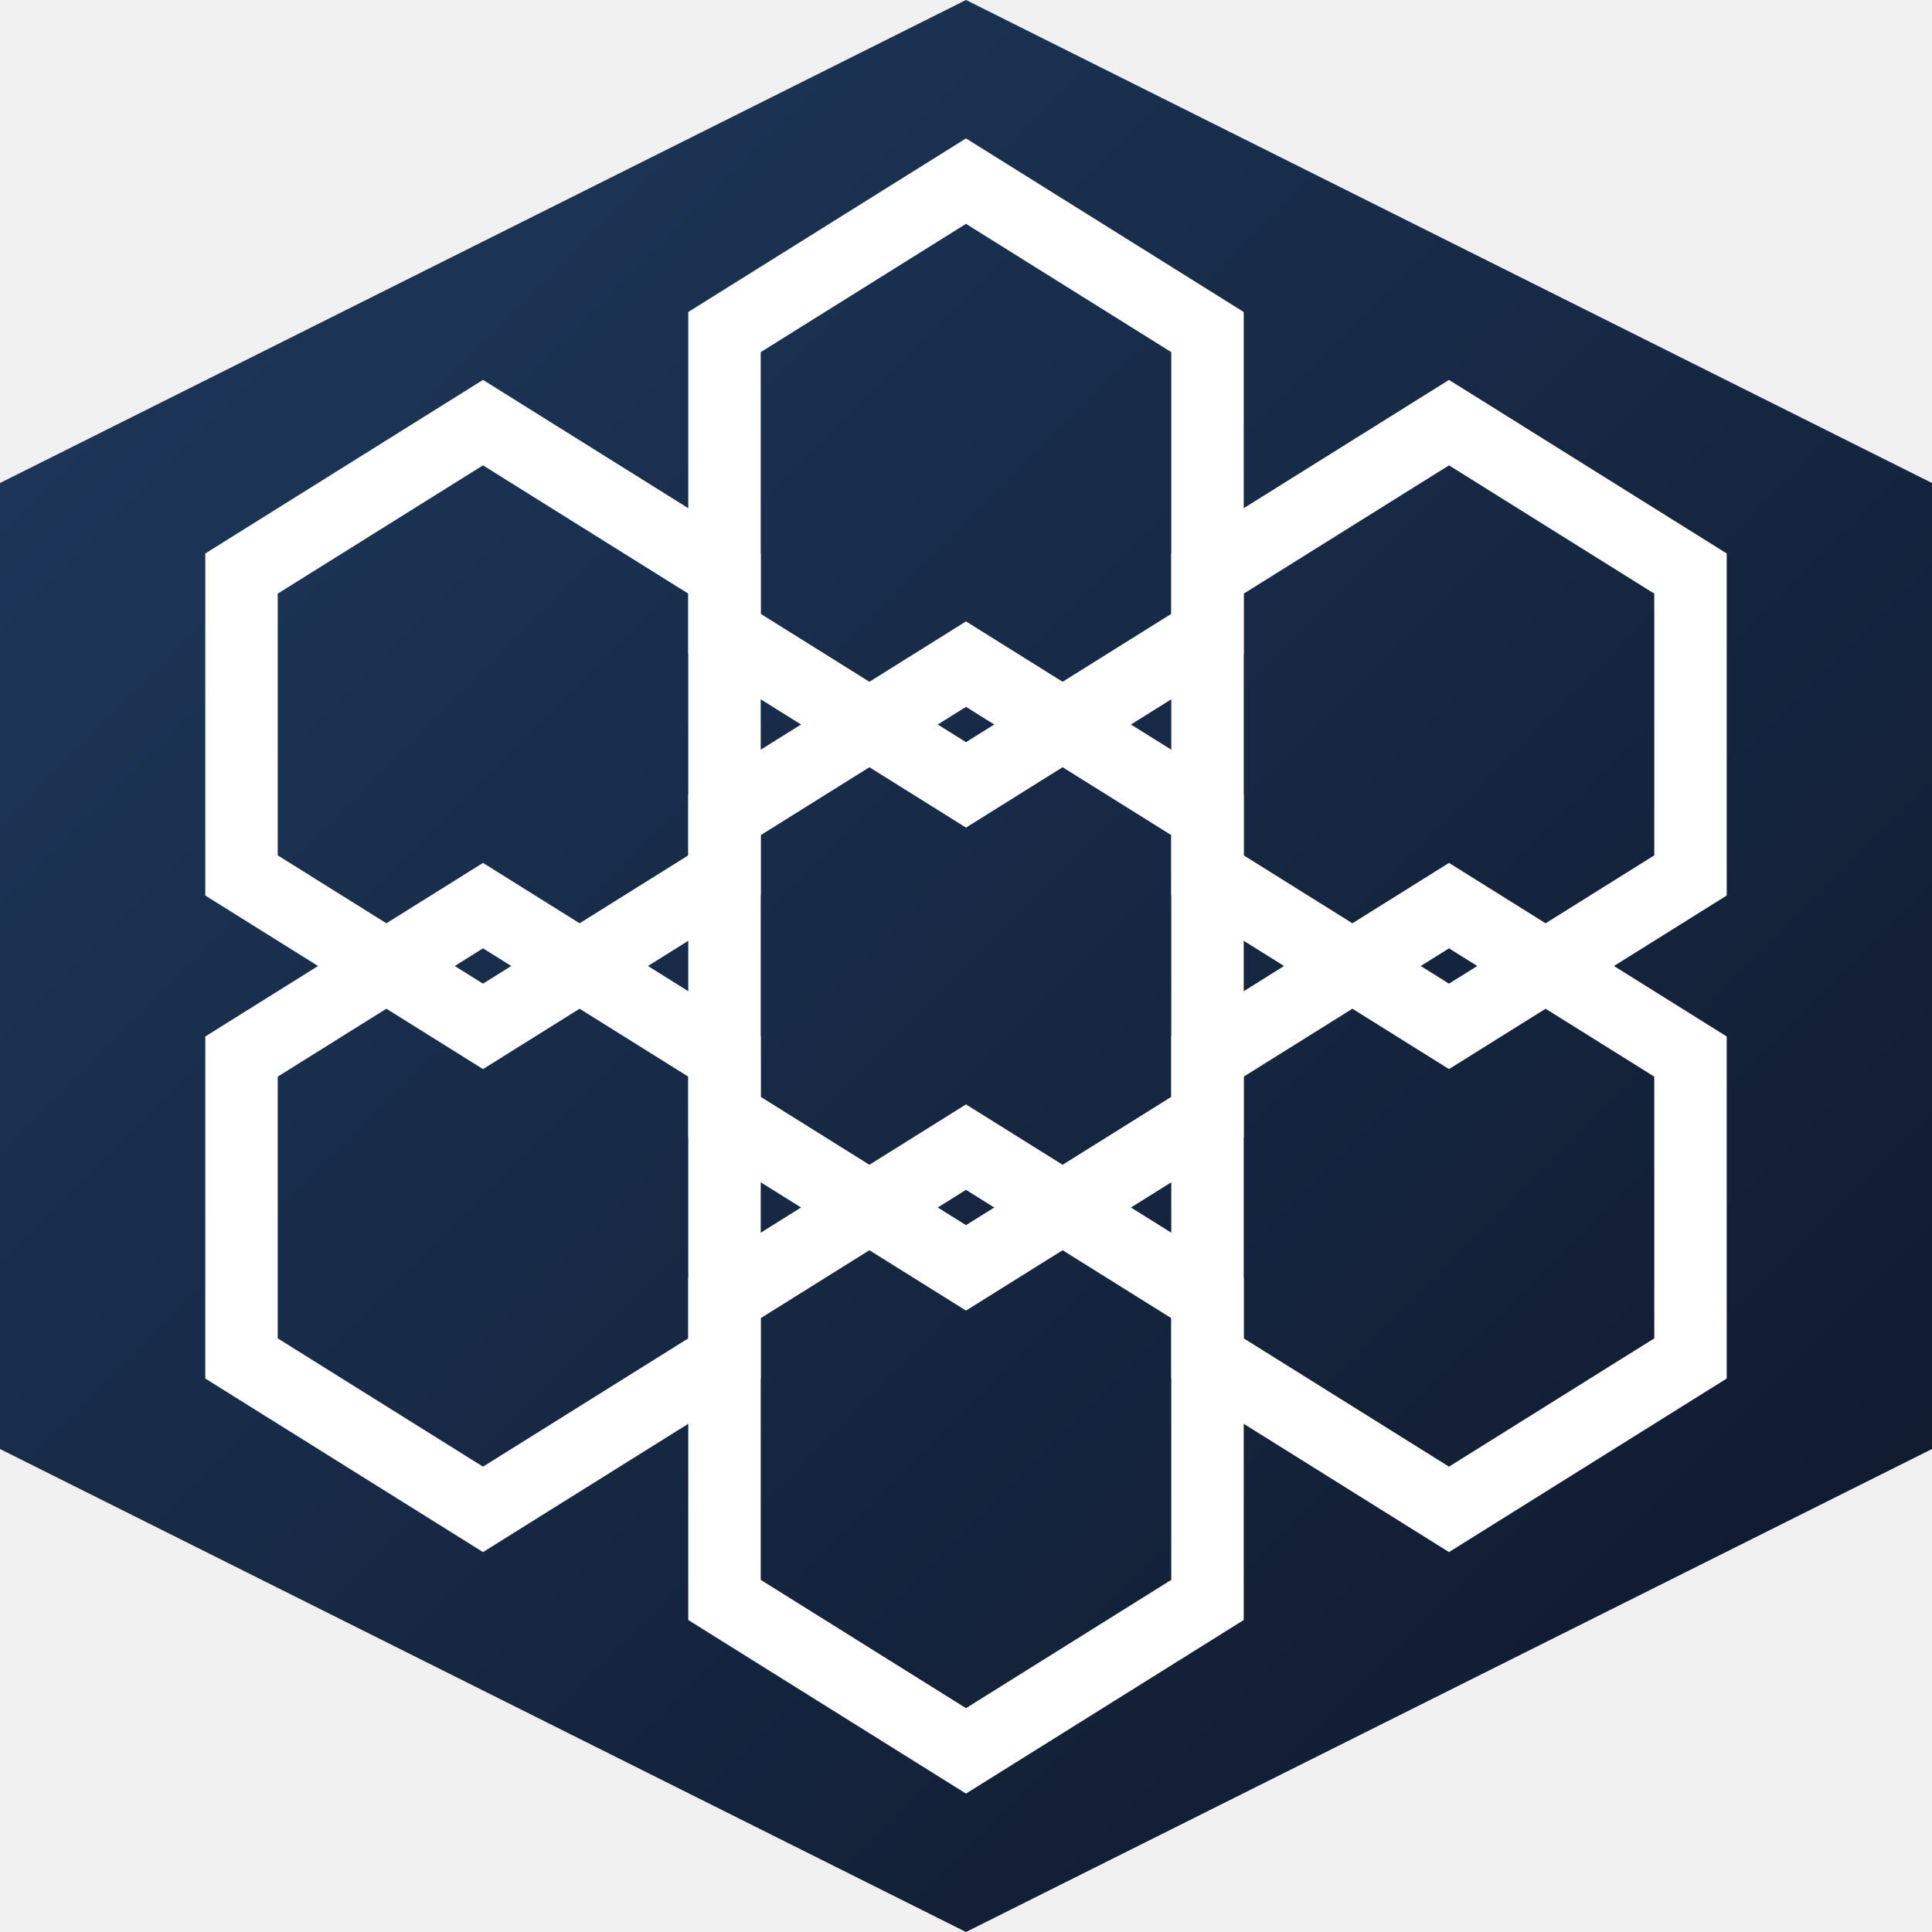
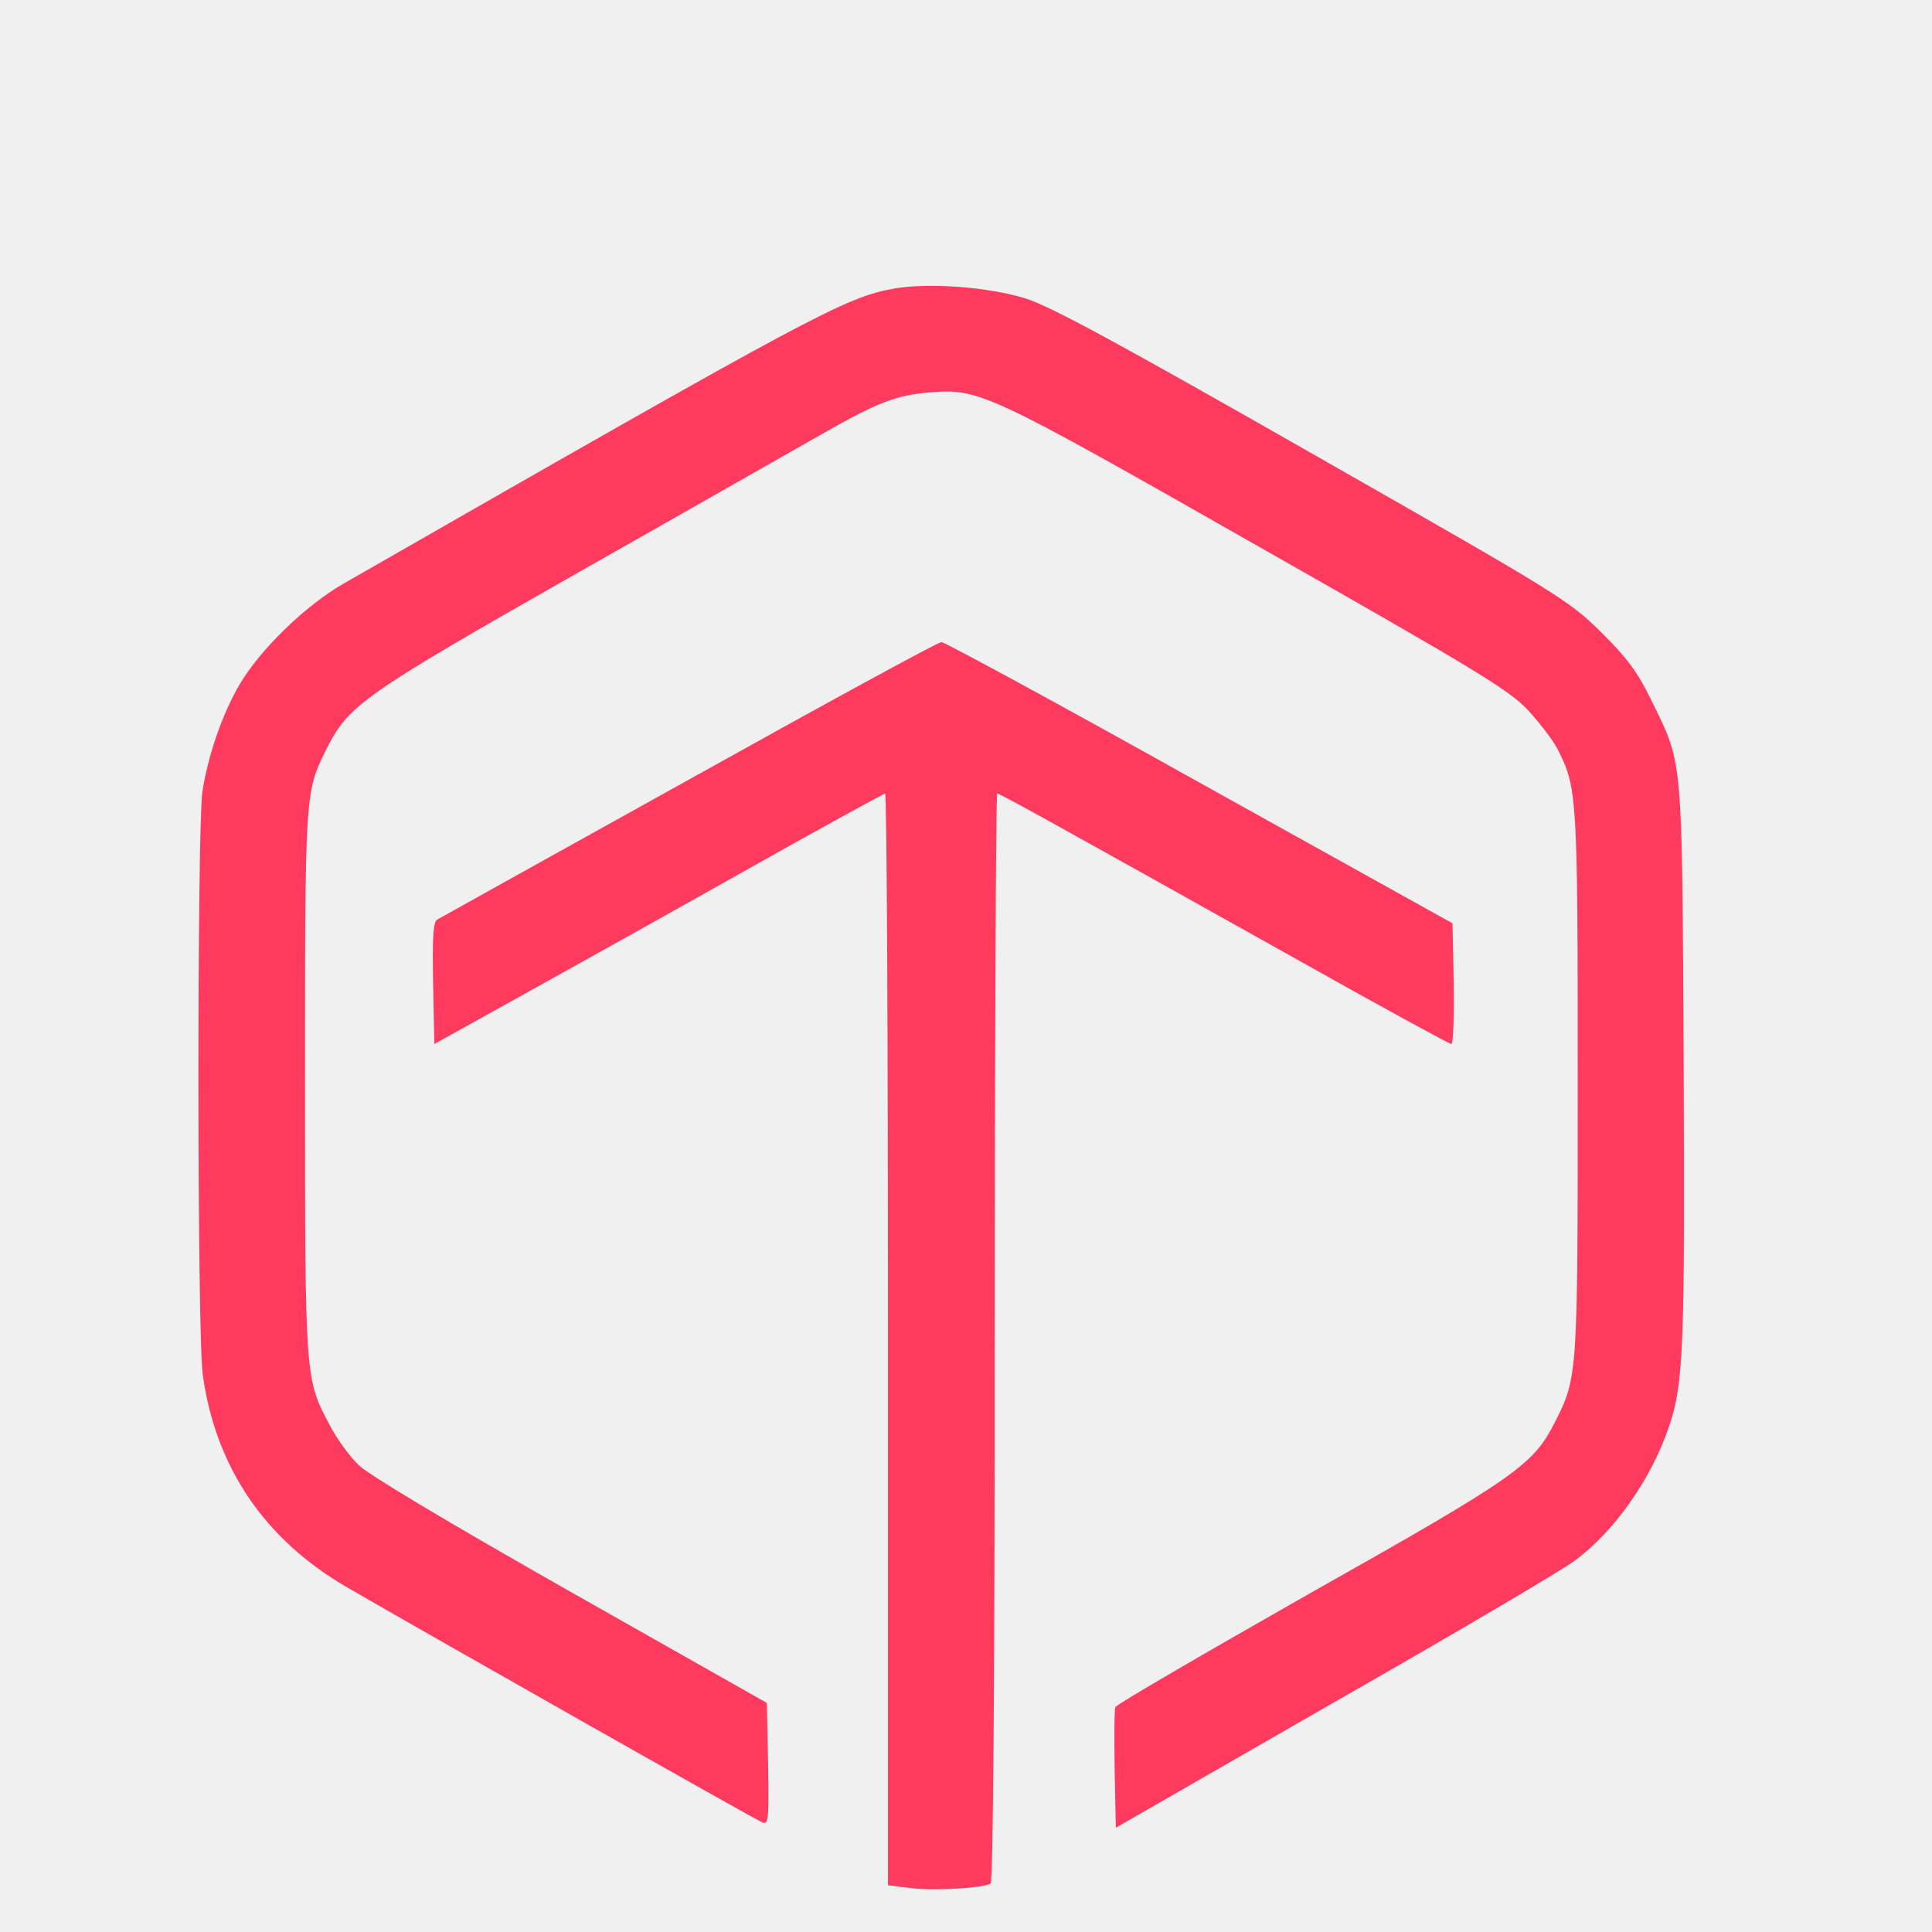
<svg xmlns="http://www.w3.org/2000/svg" width="32" height="32" viewBox="0 0 32 32">
-   <defs>
-     <linearGradient id="bg" x1="0%" y1="0%" x2="100%" y2="100%">
-       <stop offset="0%" style="stop-color:#1e3a5f" />
-       <stop offset="100%" style="stop-color:#0f172a" />
-     </linearGradient>
-   </defs>
-   <polygon fill="url(#bg)" points="16,0 32,8 32,24 16,32 0,24 0,8" />
-   <g fill="none" stroke="white" stroke-width="1.2">
-     <polygon points="16,11 20,13.5 20,18.5 16,21 12,18.5 12,13.5" />
-     <polygon points="16,3 20,5.5 20,10.5 16,13 12,10.5 12,5.5" />
-     <polygon points="24,7 28,9.5 28,14.5 24,17 20,14.5 20,9.5" />
-     <polygon points="24,15 28,17.5 28,22.5 24,25 20,22.5 20,17.5" />
-     <polygon points="16,19 20,21.5 20,26.5 16,29 12,26.5 12,21.5" />
-     <polygon points="8,15 12,17.5 12,22.5 8,25 4,22.5 4,17.5" />
-     <polygon points="8,7 12,9.5 12,14.5 8,17 4,14.5 4,9.5" />
+   <g transform="translate(16, 16) scale(0.0068, -0.0068) translate(-7100, -4600)" fill="#fe3a5f">
+     <path d="M6924 6250 c-119 -22 -191 -60 -1339 -718 -93 -53 -203 -160 -253 -244 -43 -72 -79 -177 -92 -264 -13 -96 -13 -1320 1 -1420 31 -224 150 -400 349 -516 205 -119 998 -568 1014 -574 15 -6 16 6 14 142 l-3 149 -477 270 c-298 169 -492 285 -517 309 -22 21 -53 64 -70 96 -61 115 -61 110 -61 835 0 706 0 708 51 811 55 110 86 132 619 435 272 154 540 307 595 338 130 74 175 91 255 98 122 10 138 3 797 -372 532 -302 615 -352 661 -401 28 -30 61 -73 72 -94 49 -96 50 -110 50 -815 0 -717 0 -716 -56 -827 -53 -104 -94 -133 -598 -417 -257 -146 -470 -270 -472 -276 -3 -6 -3 -75 -2 -152 l3 -142 529 304 c291 166 556 322 588 346 97 71 188 200 231 329 35 104 38 192 35 885 -4 762 -1 723 -80 885 -33 67 -58 101 -122 164 -78 77 -101 91 -701 433 -470 268 -639 360 -700 379 -90 28 -236 39 -321 24z" />
+     <path d="M6425 5054 c-330 -183 -606 -337 -613 -341 -10 -6 -12 -43 -10 -155 l3 -148 200 111 c110 61 356 198 546 305 190 107 349 194 352 194 4 0 7 -598 7 -1329 l0 -1330 56 -7 c57 -7 176 0 194 11 6 4 10 496 10 1331 0 728 3 1324 6 1324 6 0 94 -48 739 -409 197 -111 363 -201 367 -201 5 0 7 66 6 147 l-3 147 -615 342 c-338 189 -622 343 -630 343 -8 0 -285 -151 -615 -335z" />
  </g>
</svg>
